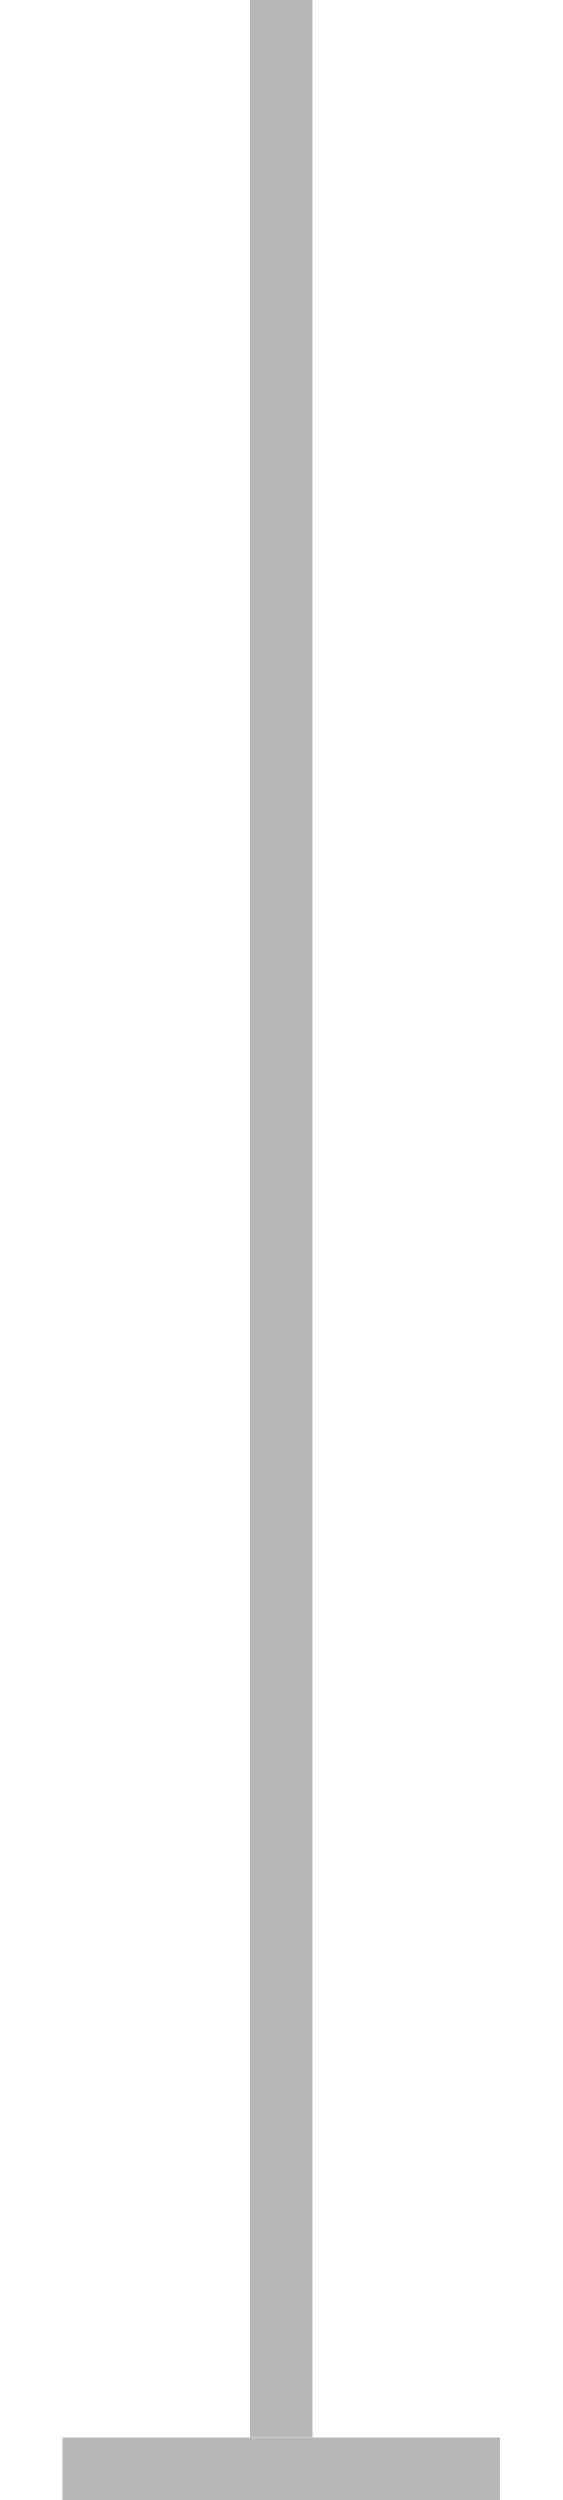
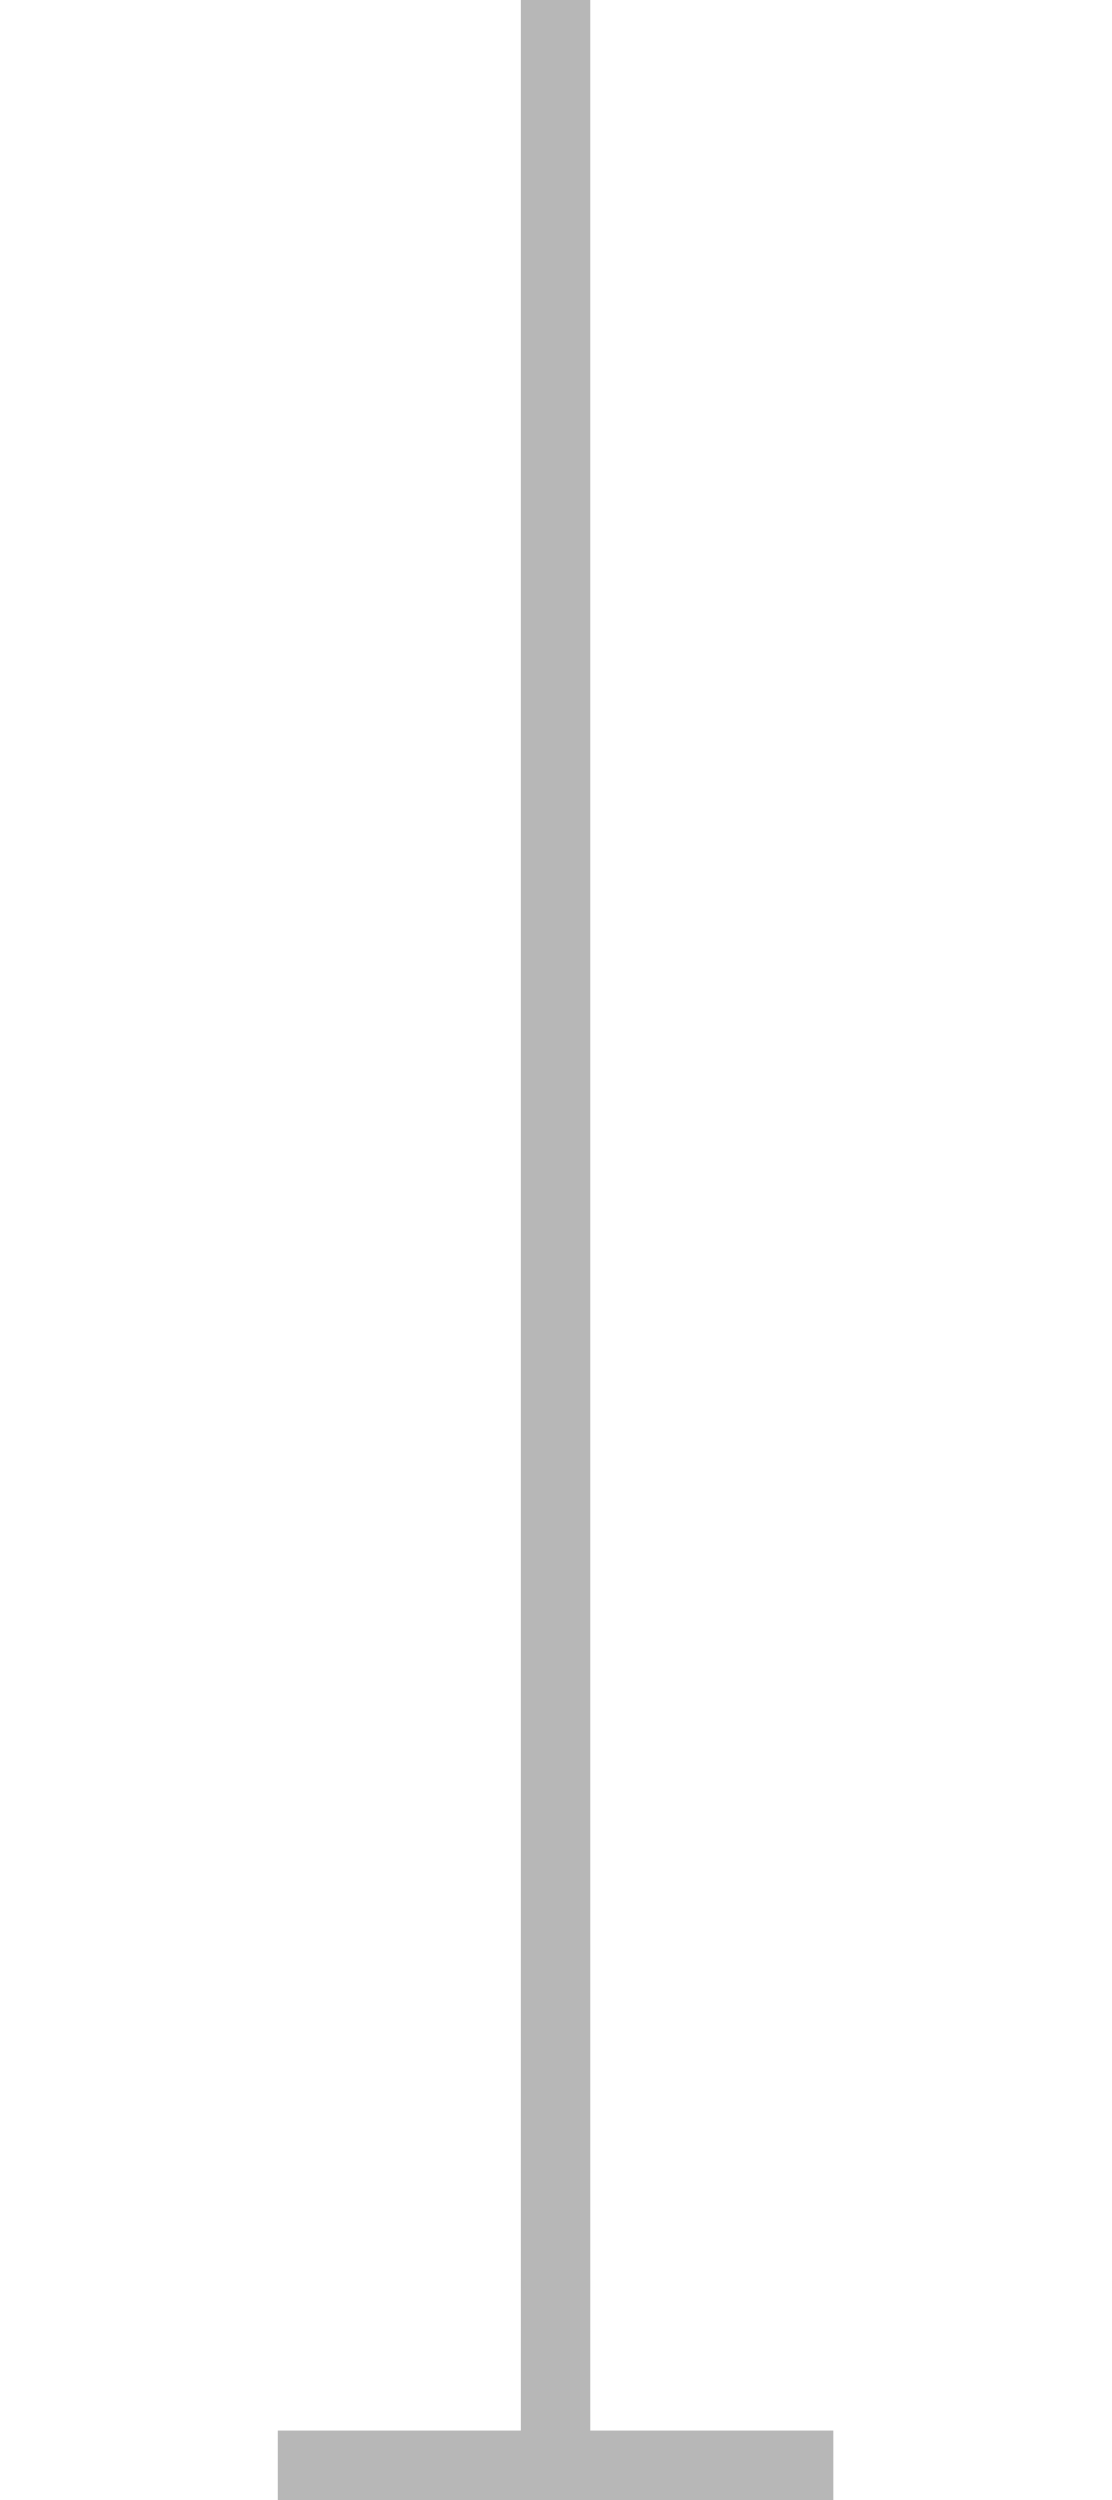
- <svg xmlns="http://www.w3.org/2000/svg" width="18" height="80" viewBox="0 0 18 80" fill="none">
-   <path d="M9 78V0" stroke="#B7B7B7" stroke-width="2" />
-   <rect x="2" y="78" width="14" height="2" fill="#B7B7B7" />
+ <svg xmlns="http://www.w3.org/2000/svg" width="32" height="72" viewBox="0 0 32 72" fill="none">
+   <rect x="15" y="0" width="2" height="72" fill="#B7B7B7" />
+   <rect x="8" y="70" width="16" height="2" fill="#B7B7B7" />
</svg>
